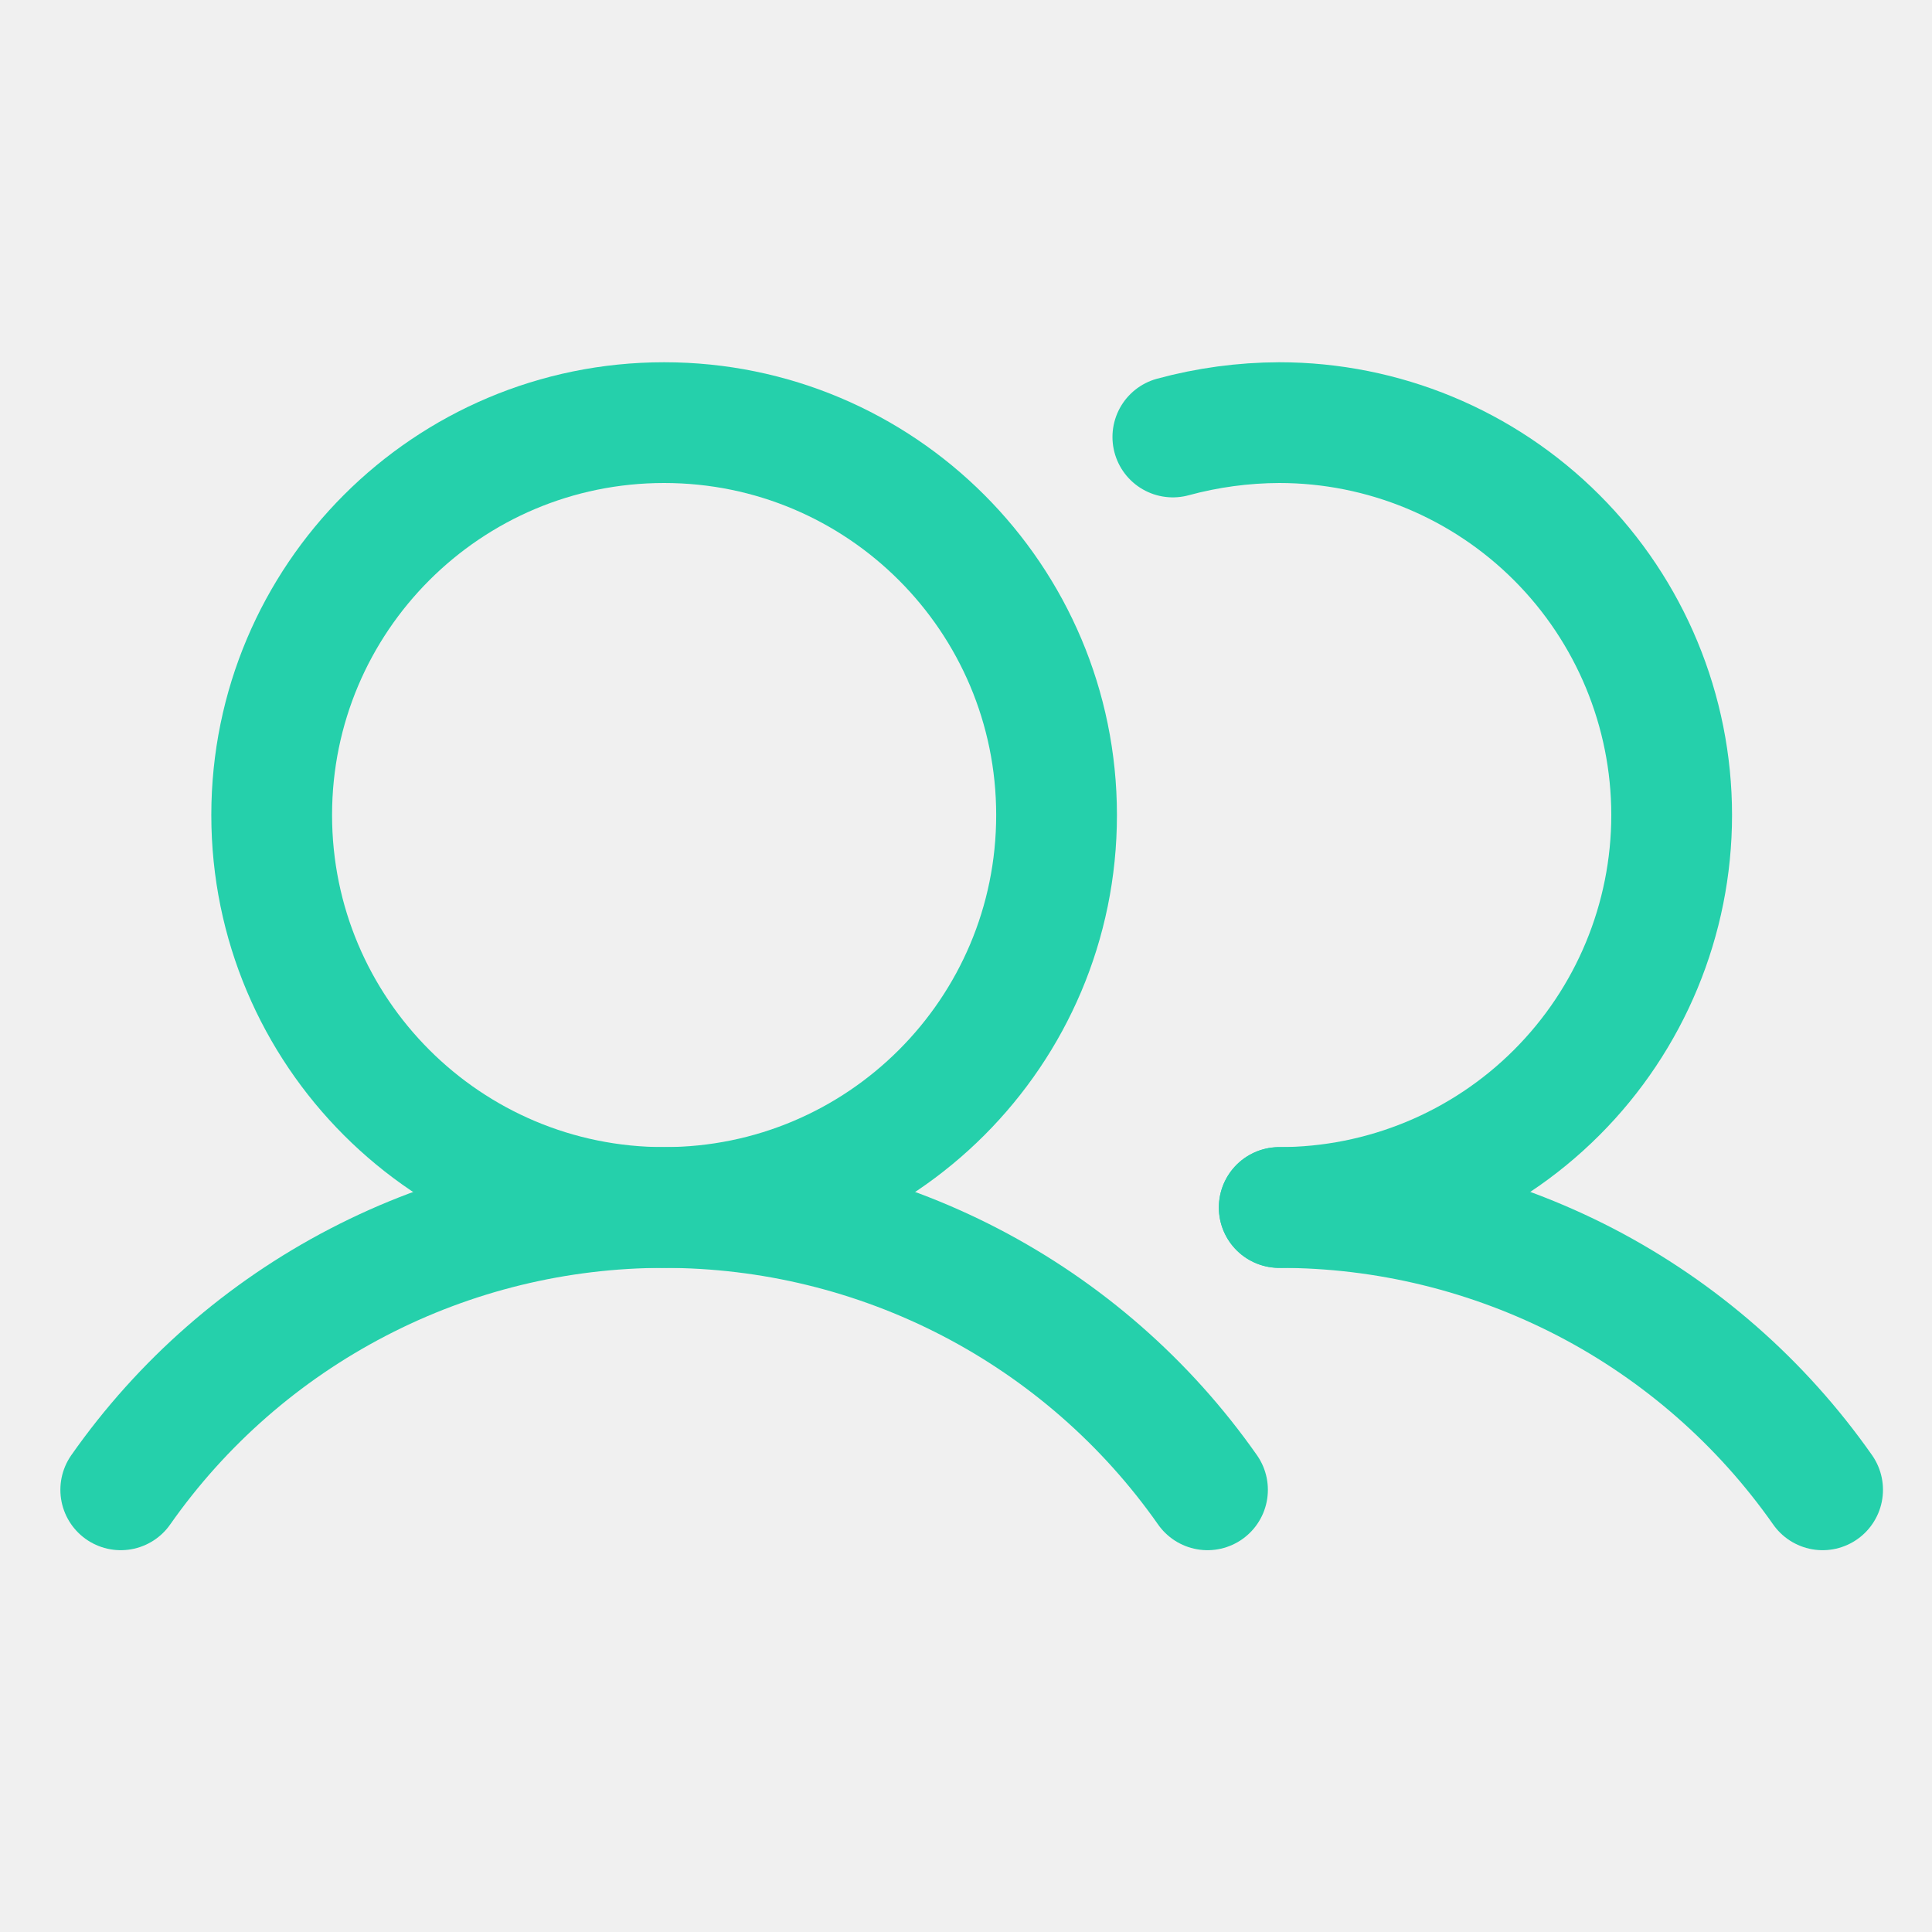
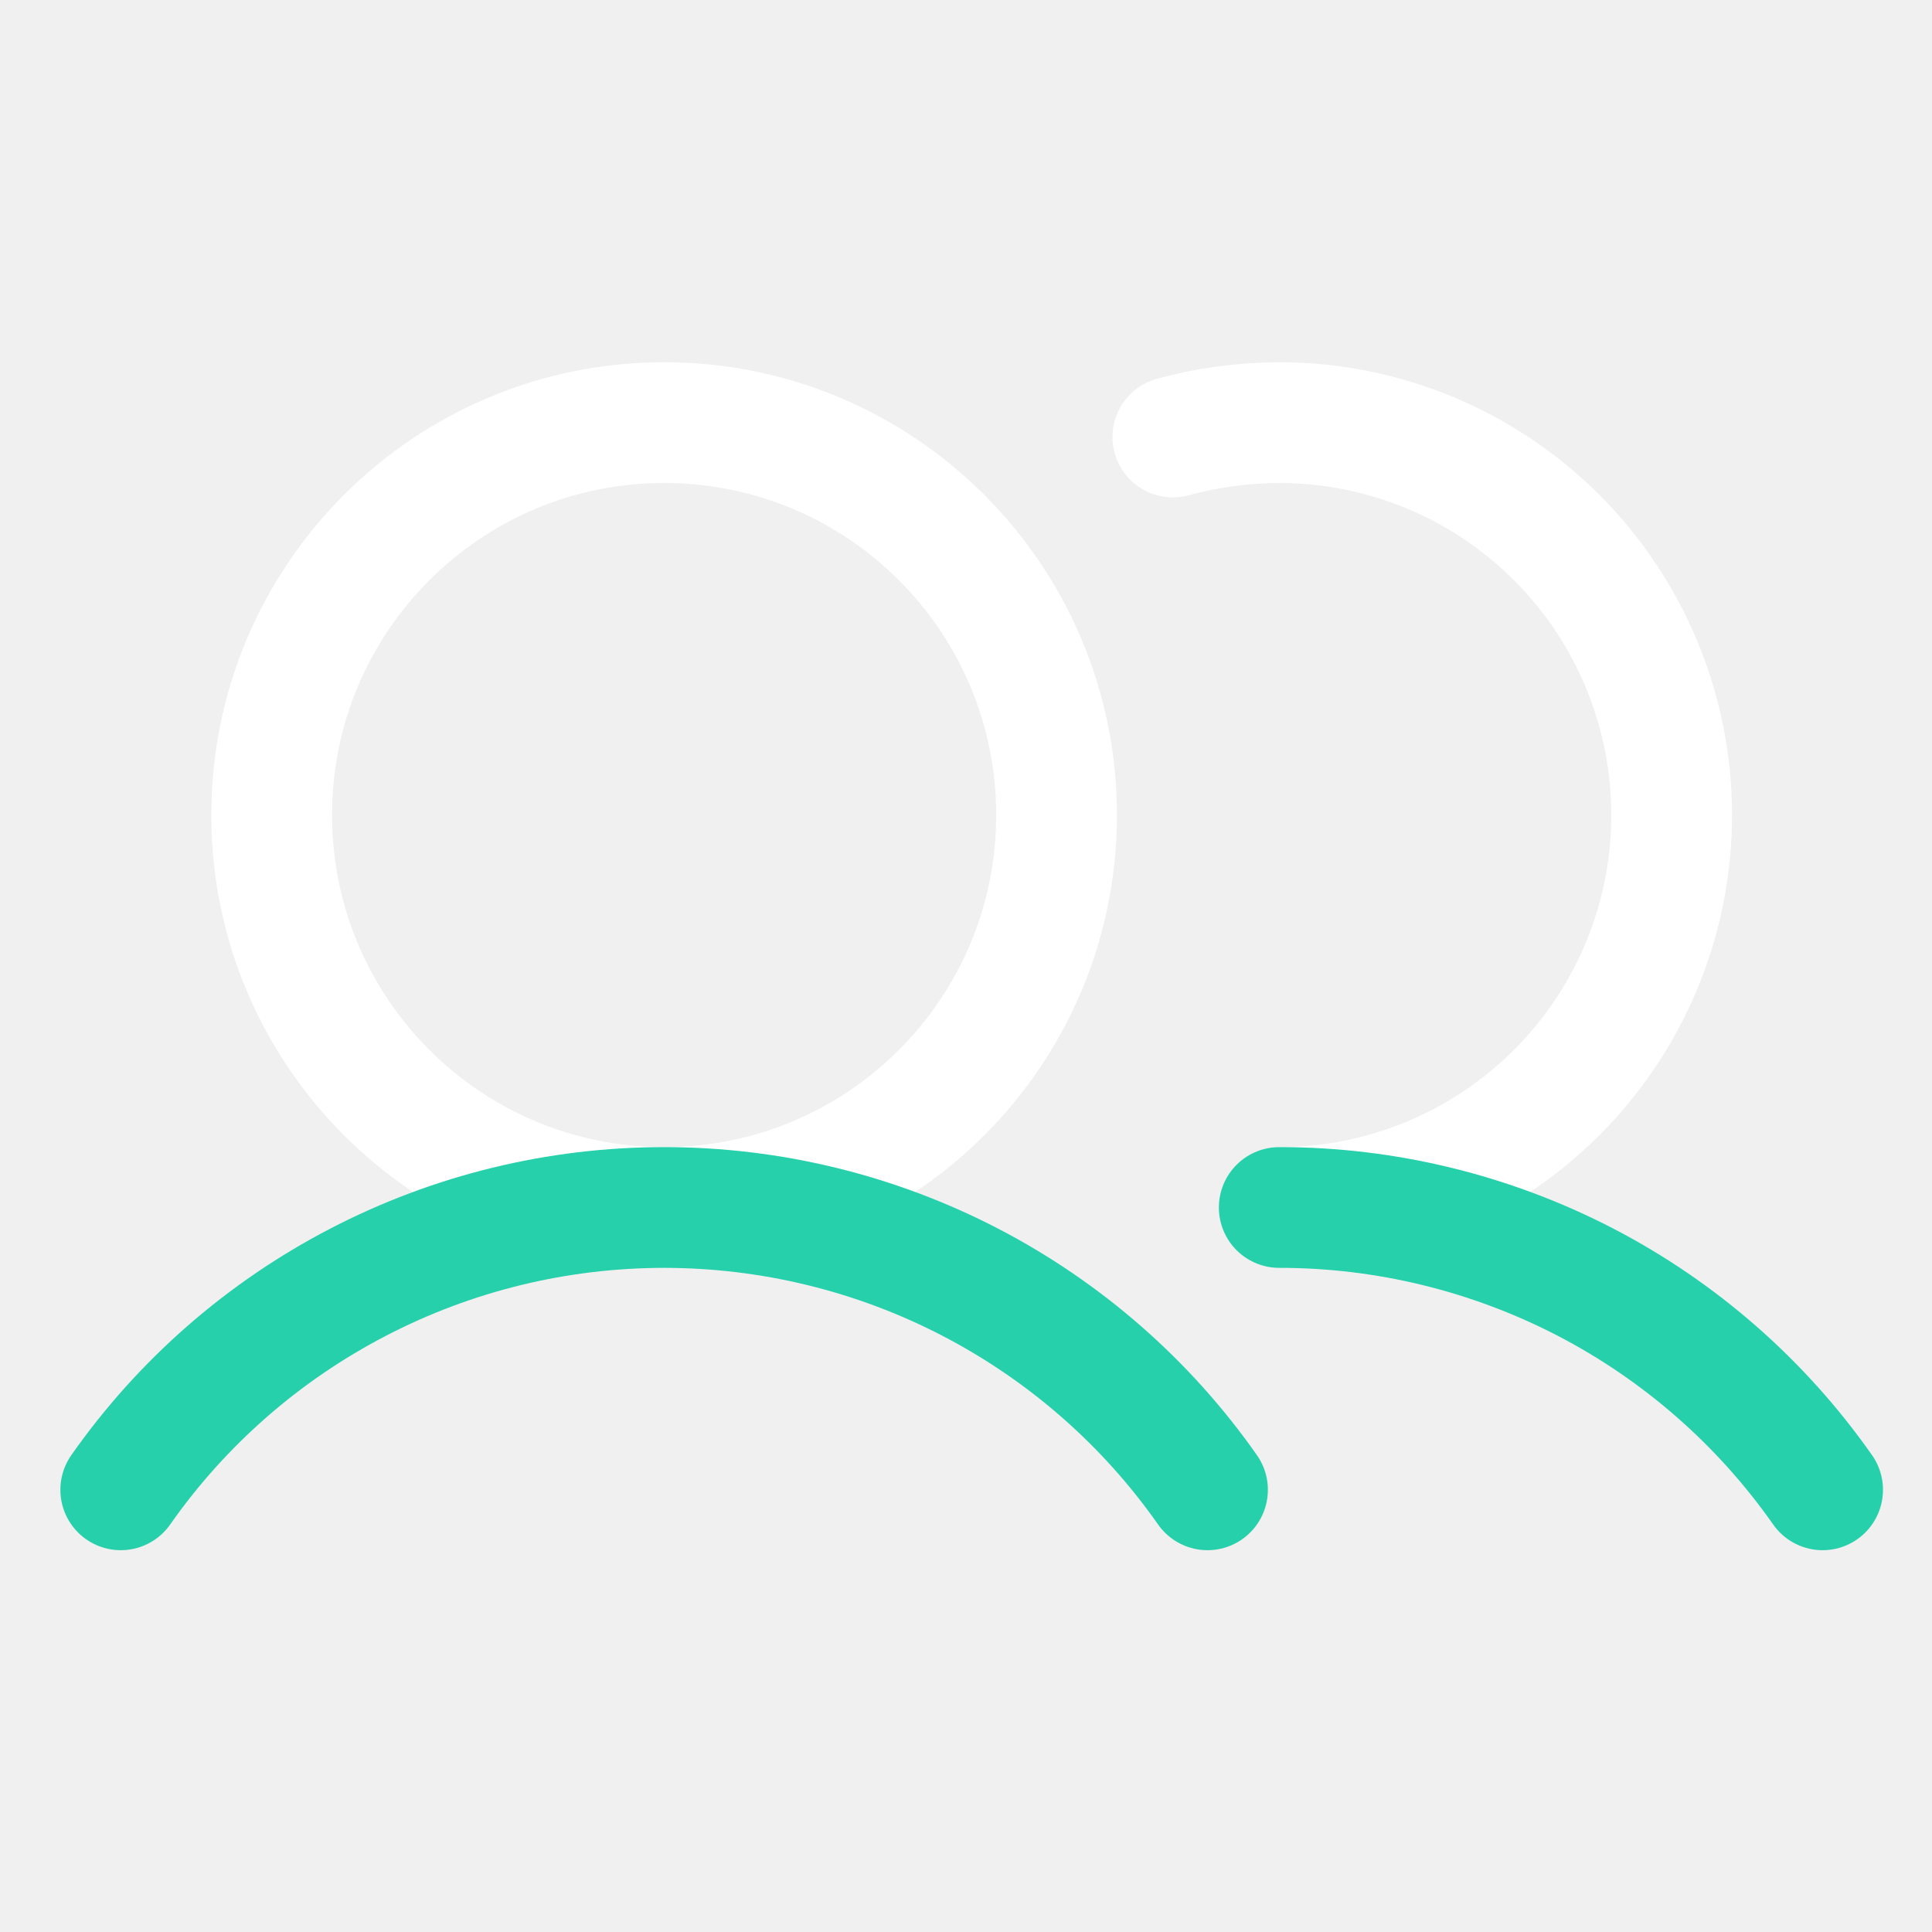
<svg xmlns="http://www.w3.org/2000/svg" width="16" height="16" viewBox="0 0 16 16" fill="none">
-   <g clip-path="url(#clip0_103_70)">
-     <path d="M5.5 10C7.295 10 8.75 8.545 8.75 6.75C8.75 4.955 7.295 3.5 5.5 3.5C3.705 3.5 2.25 4.955 2.25 6.75C2.25 8.545 3.705 10 5.5 10Z" stroke="#25D0AB" stroke-miterlimit="10" />
-     <path d="M9.713 3.619C10 3.541 10.296 3.501 10.594 3.5C11.456 3.5 12.282 3.842 12.892 4.452C13.501 5.061 13.844 5.888 13.844 6.75C13.844 7.612 13.501 8.439 12.892 9.048C12.282 9.658 11.456 10 10.594 10" stroke="#25D0AB" stroke-linecap="round" stroke-linejoin="round" />
-     <path d="M1 12.338C1.507 11.615 2.181 11.026 2.965 10.619C3.748 10.212 4.617 10 5.5 10C6.383 10 7.252 10.212 8.036 10.619C8.819 11.026 9.493 11.615 10 12.338" stroke="#25D0AB" stroke-linecap="round" stroke-linejoin="round" />
-     <path d="M10.594 10C11.476 9.999 12.346 10.212 13.13 10.618C13.913 11.025 14.587 11.615 15.094 12.338" stroke="#25D0AB" stroke-linecap="round" stroke-linejoin="round" />
-   </g>
-   <defs>
-     <clipPath id="clip0_103_70">
-       <rect width="16" height="16" fill="FFFFFF" />
-     </clipPath>
-   </defs>
+   <path d="M5.5 10C7.295 10 8.75 8.545 8.75 6.75C8.75 4.955 7.295 3.5 5.5 3.5C3.705 3.5 2.25 4.955 2.25 6.75C2.25 8.545 3.705 10 5.5 10Z" stroke="#FFFFFF" stroke-miterlimit="10" />
+   <path d="M9.713 3.619C10 3.541 10.296 3.501 10.594 3.5C11.456 3.5 12.282 3.842 12.892 4.452C13.501 5.061 13.844 5.888 13.844 6.75C13.844 7.612 13.501 8.439 12.892 9.048C12.282 9.658 11.456 10 10.594 10" stroke="#FFFFFF" stroke-linecap="round" stroke-linejoin="round" />
+   <path d="M1 12.338C1.507 11.615 2.181 11.026 2.965 10.619C3.748 10.212 4.617 10 5.5 10C6.383 10 7.252 10.212 8.036 10.619C8.819 11.026 9.493 11.615 10 12.338" stroke="#25D0AB" stroke-linecap="round" stroke-linejoin="round" />
+   <path d="M10.594 10C11.476 9.999 12.346 10.212 13.13 10.618C13.913 11.025 14.587 11.615 15.094 12.338" stroke="#25D0AB" stroke-linecap="round" stroke-linejoin="round" />
</svg>
